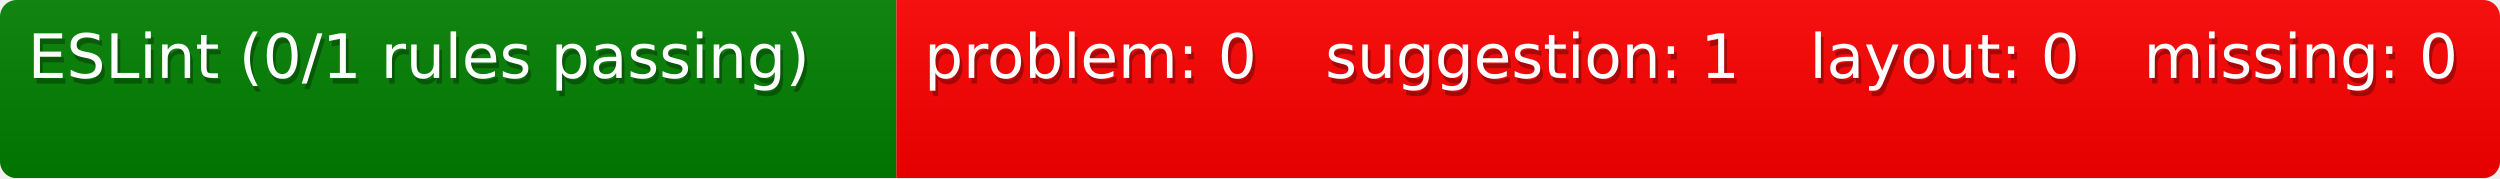
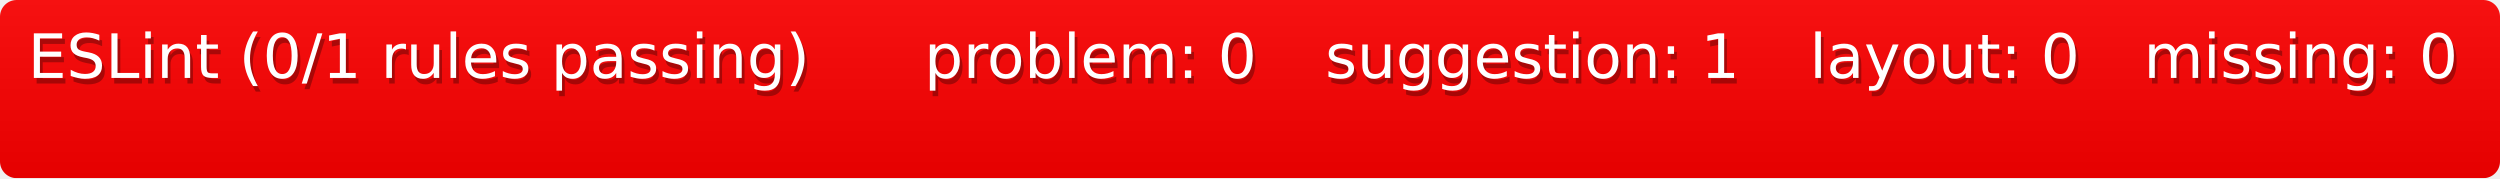
<svg xmlns="http://www.w3.org/2000/svg" width="449" height="32">
  <defs>
    <style>text{font-size:11px;font-family:Verdana,DejaVu Sans,Geneva,sans-serif}text.shadow{fill:#010101;fill-opacity:.3}text.high{fill:#fff}</style>
    <linearGradient id="smooth" x2="0" y2="100%">
      <stop offset="0" stop-color="#aaa" stop-opacity=".1" />
      <stop offset="1" stop-opacity=".1" />
    </linearGradient>
    <mask id="round">
      <rect width="100%" height="100%" rx="3" fill="#fff" />
    </mask>
  </defs>
  <g id="bg" mask="url(#round)">
-     <path fill="green" d="M0 0h161v32H0z" />
-     <path fill="red" d="M161 0h72v32h-72zM233 0h87v32h-87zM320 0h60v32h-60zM380 0h69v32h-69z" />
+     <path fill="red" d="M0 0h161v32H0zM161 0h72v32h-72zM233 0h87v32h-87zM320 0h60v32h-60zM380 0h69v32h-69z" />
    <path fill="url(#smooth)" d="M0 0h449v32H0z" />
  </g>
  <g id="fg">
    <text class="shadow" x="5.5" y="15">ESLint (0/1 rules passing)</text>
    <text class="high" x="5" y="14">ESLint (0/1 rules passing)</text>
    <text class="shadow" x="166.5" y="15">problem: 0</text>
    <text class="high" x="166" y="14">problem: 0</text>
    <text class="shadow" x="238.5" y="15">suggestion: 1</text>
    <text class="high" x="238" y="14">suggestion: 1</text>
    <text class="shadow" x="325.5" y="15">layout: 0</text>
    <text class="high" x="325" y="14">layout: 0</text>
    <text class="shadow" x="385.5" y="15">missing: 0</text>
    <text class="high" x="385" y="14">missing: 0</text>
  </g>
</svg>
